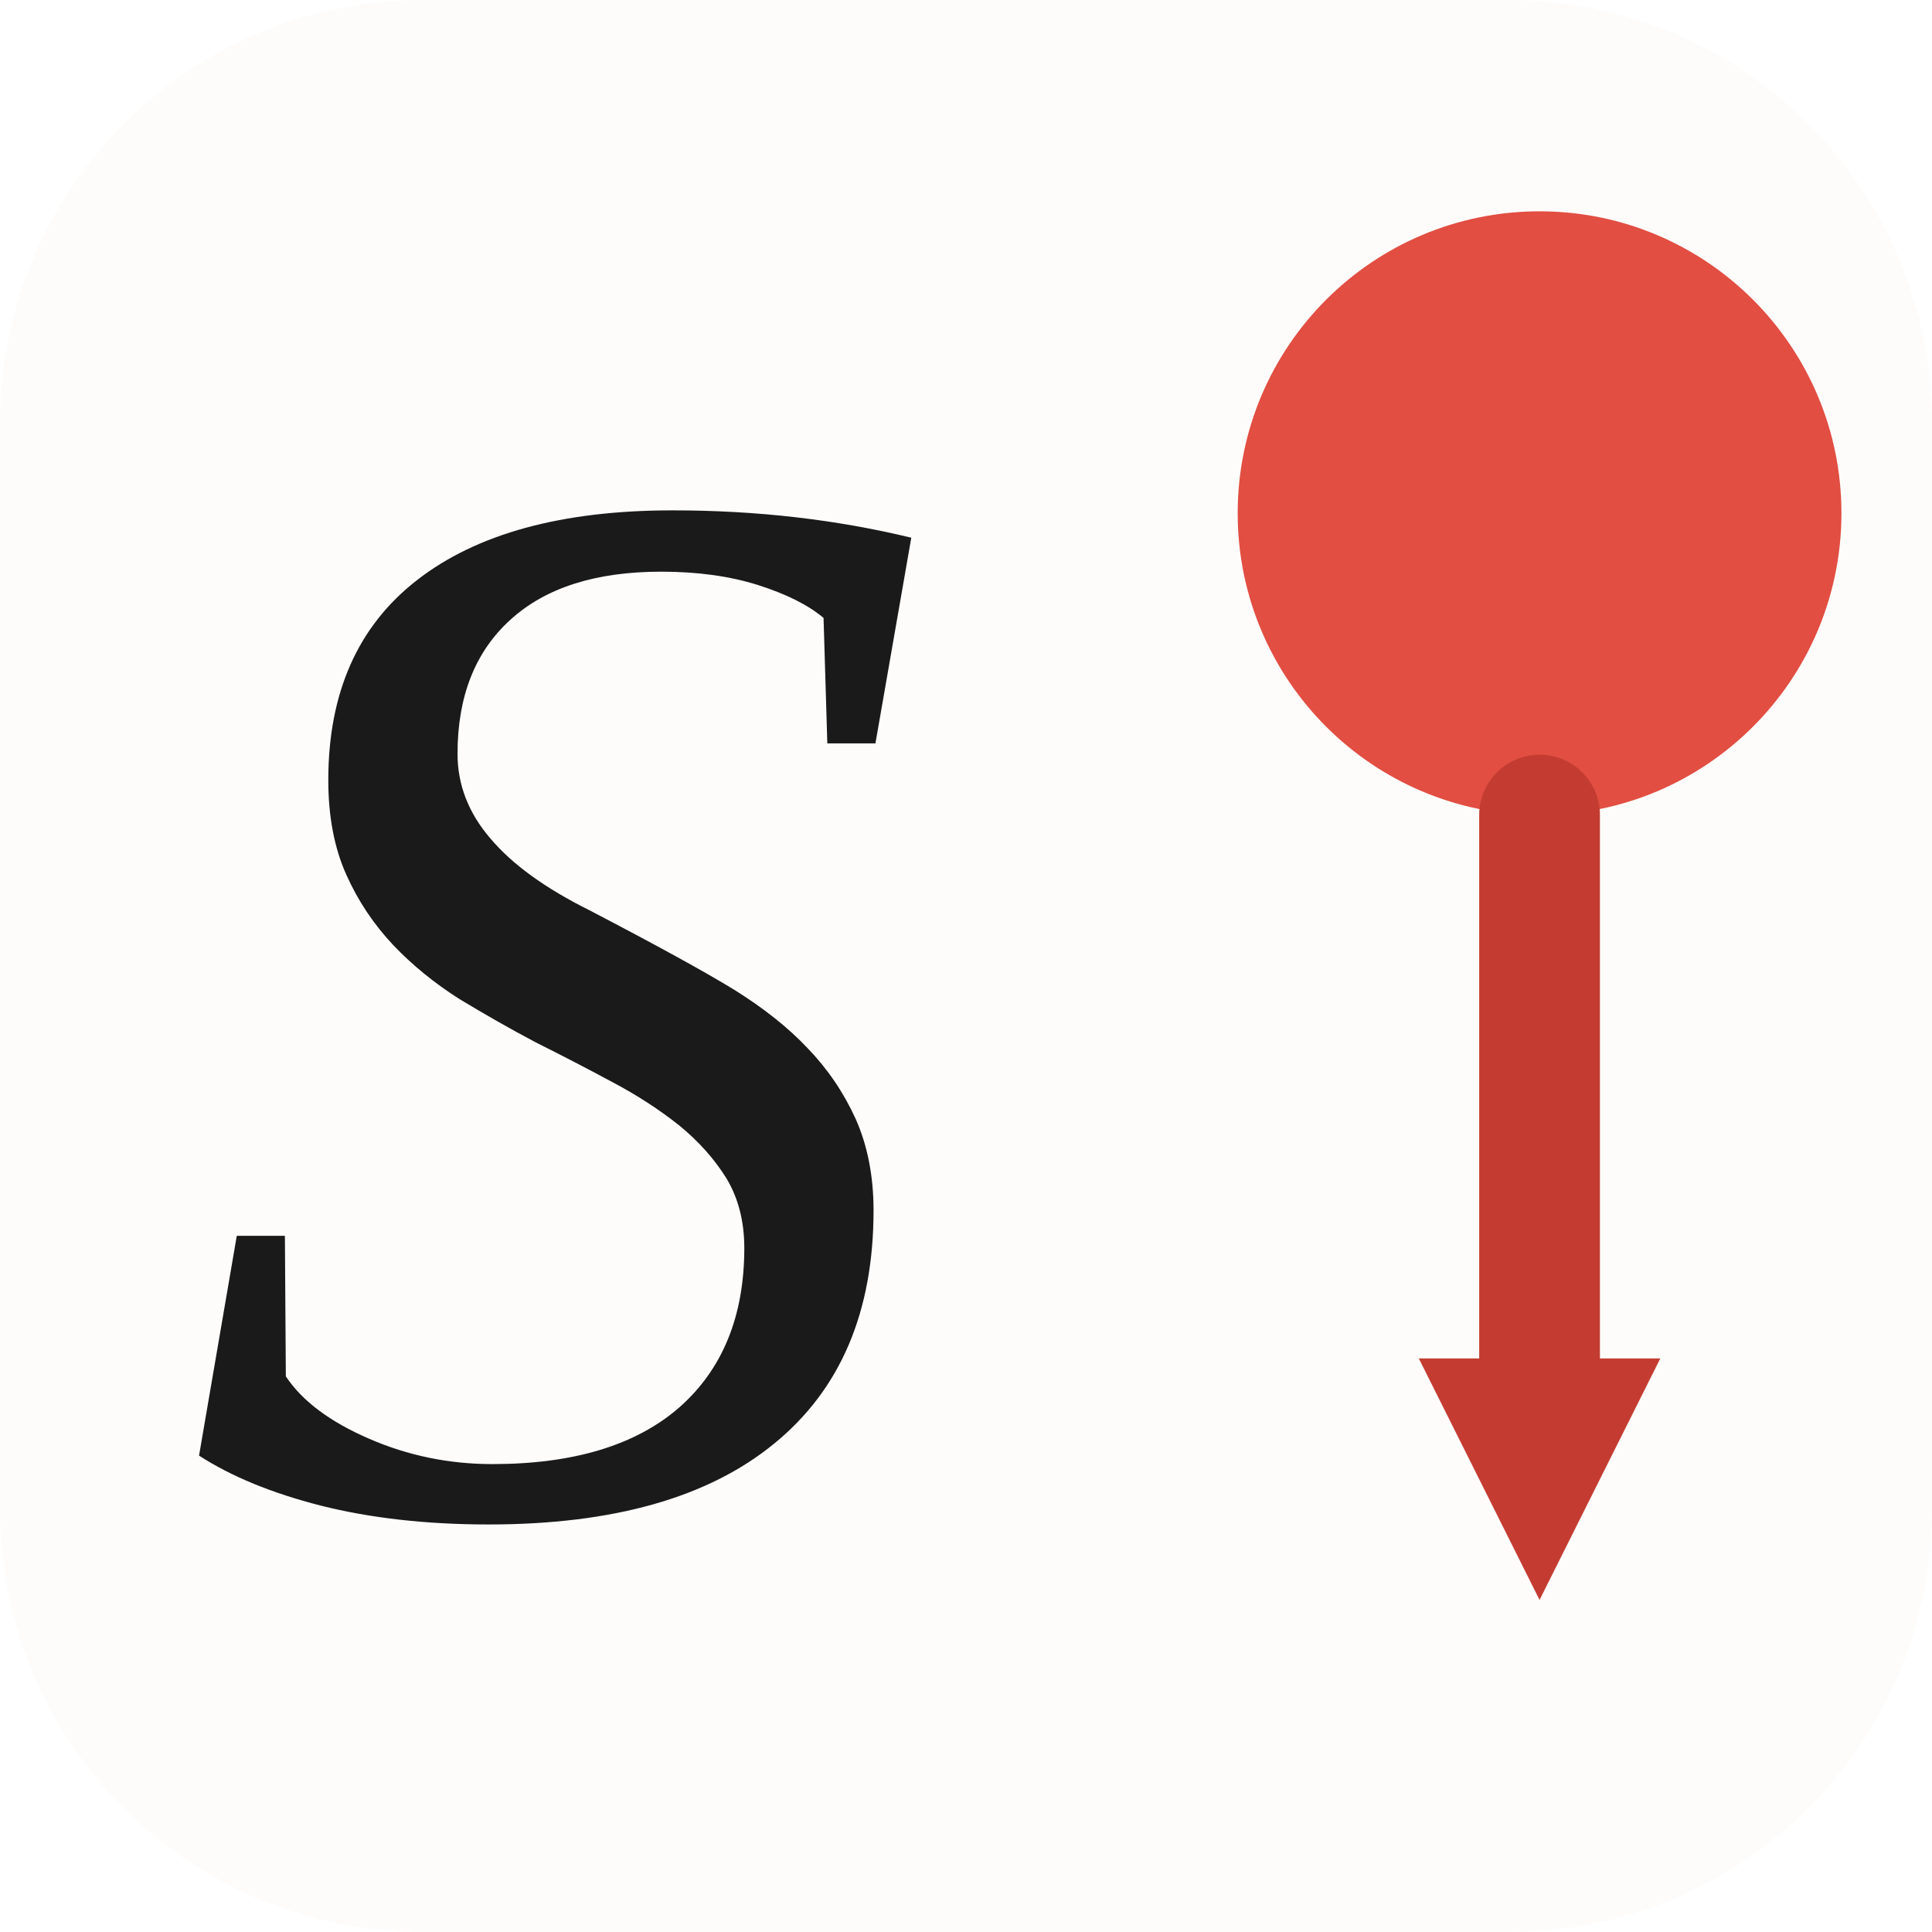
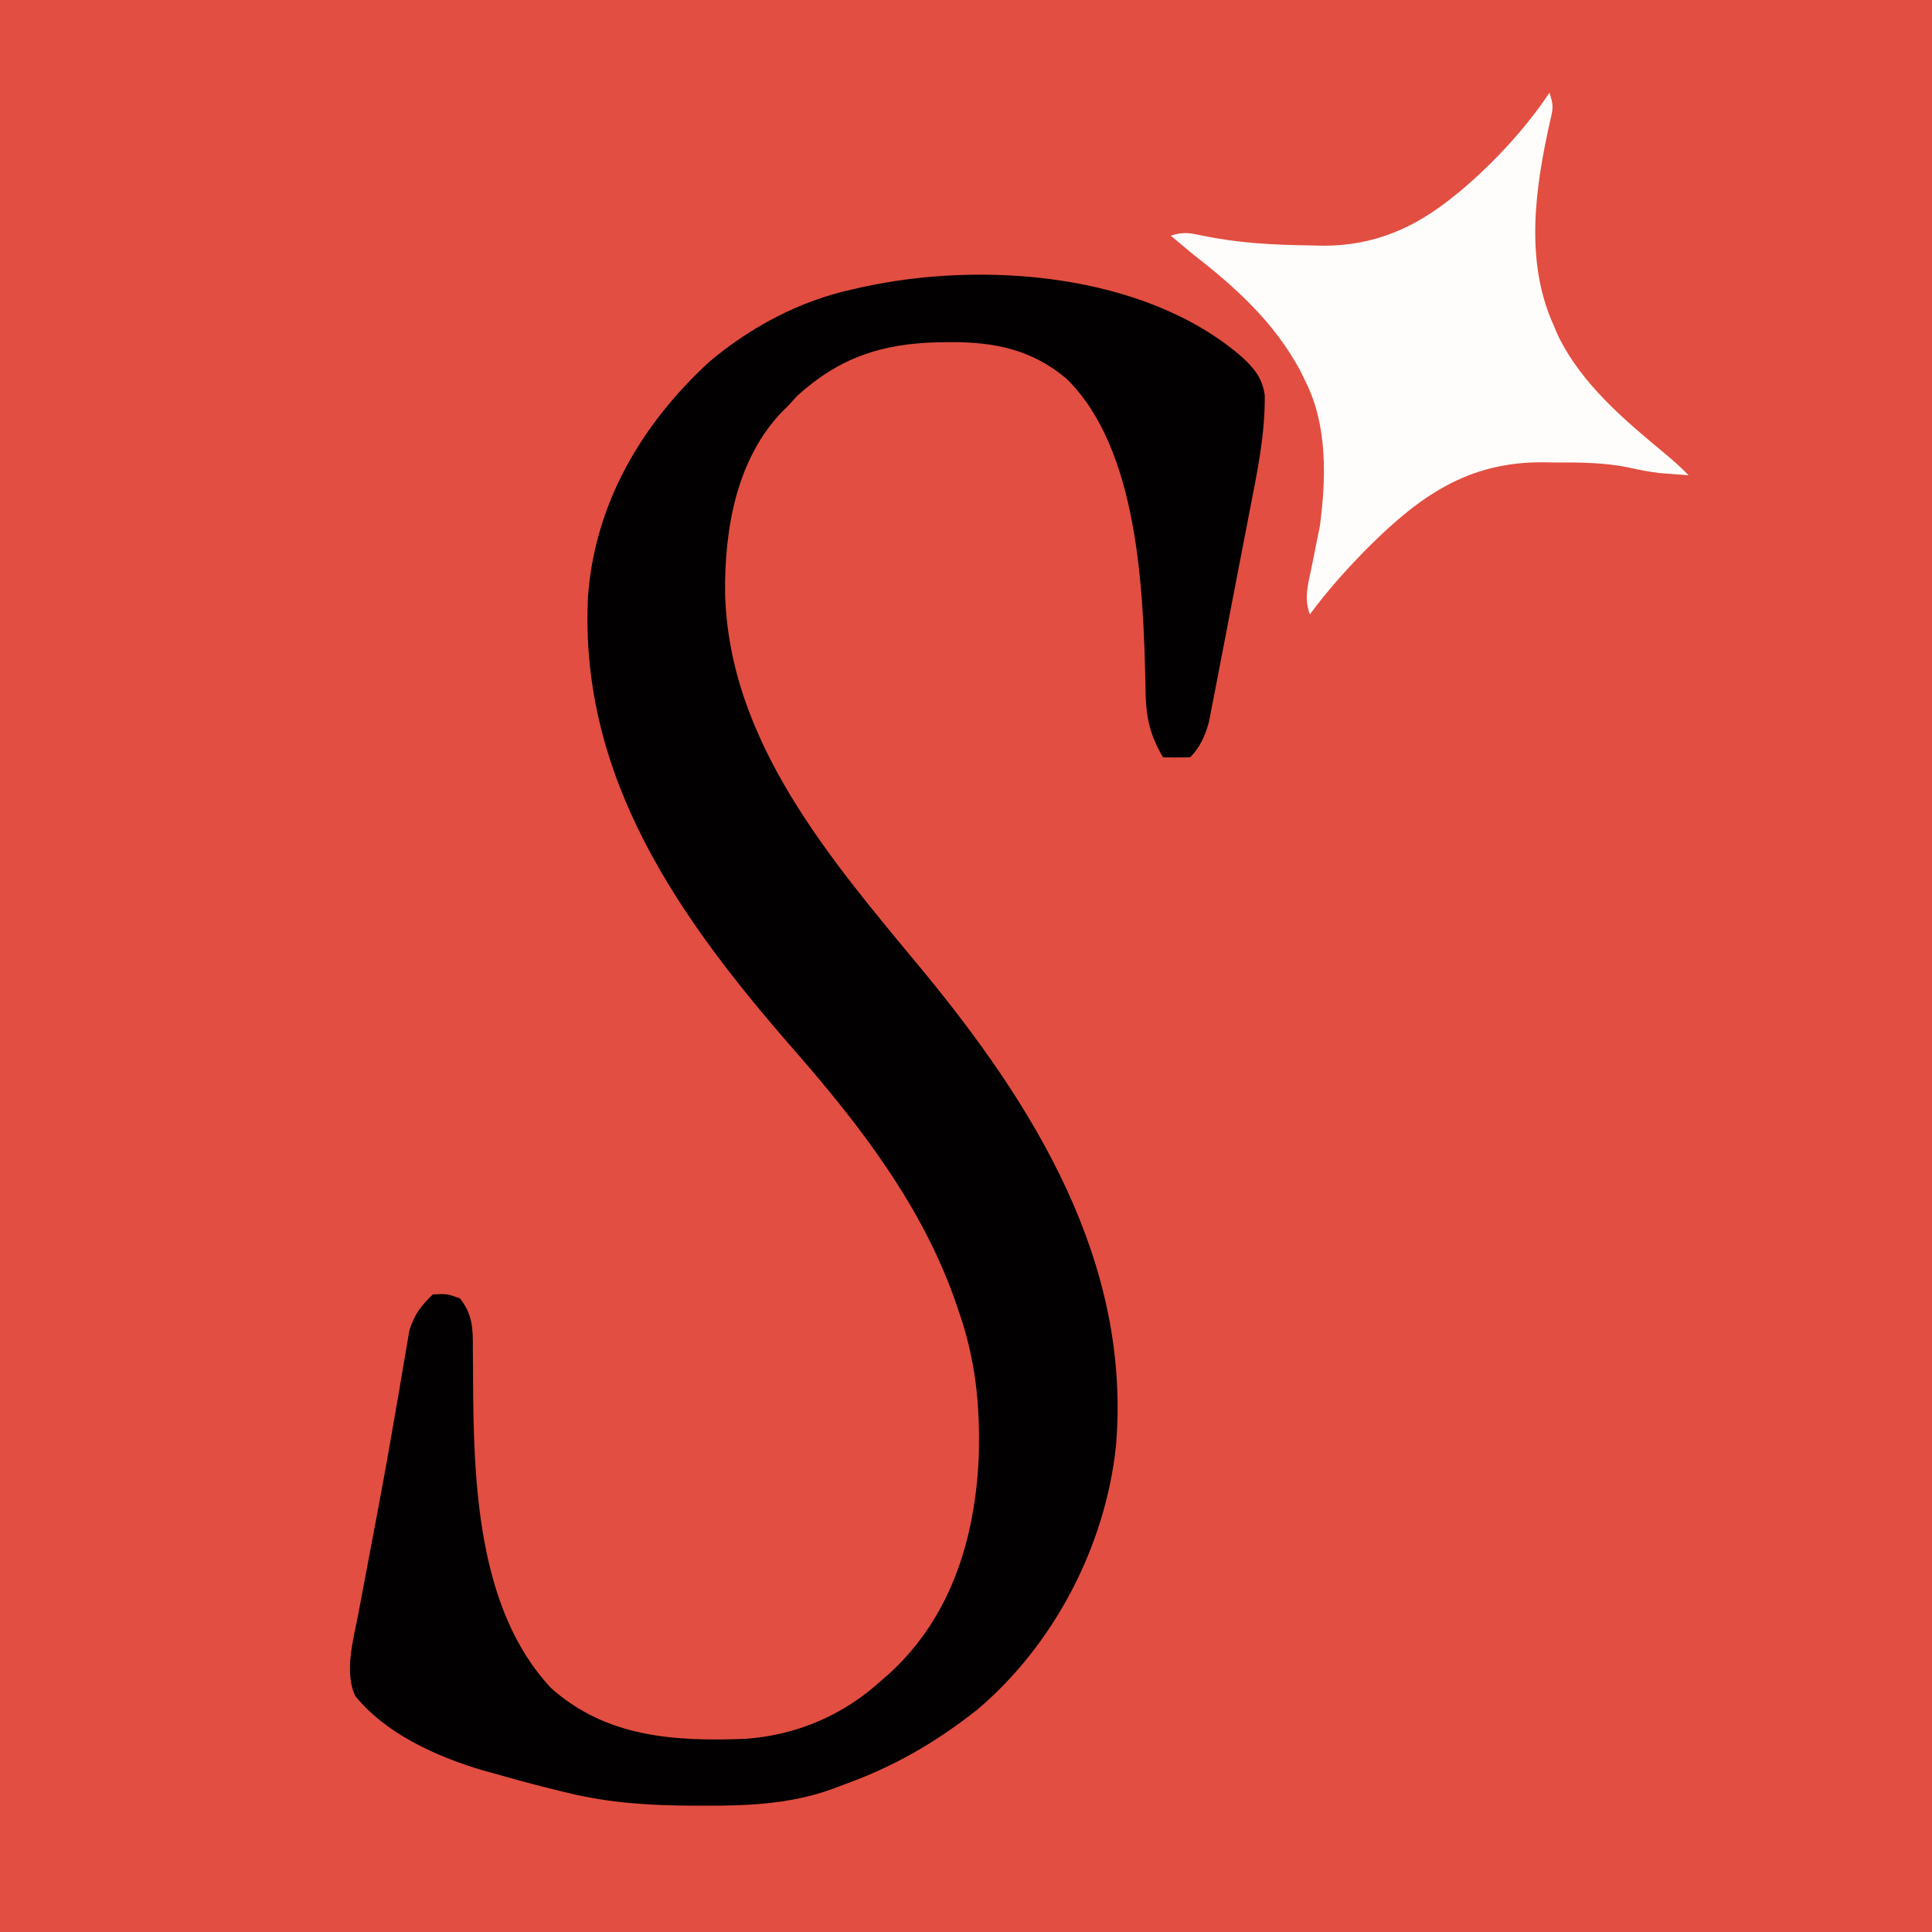
- <svg xmlns="http://www.w3.org/2000/svg" viewBox="0 0 32 32">
-   <rect width="32" height="32" rx="7" fill="#FDFCFB" />
-   <text x="3" y="25" font-family="Georgia, 'Times New Roman', serif" font-size="25" font-style="italic" font-weight="normal" fill="#1A1A1A">S</text>
-   <circle cx="25.5" cy="8.5" r="5" fill="#E24E42" />
-   <line x1="25.5" y1="13.5" x2="25.5" y2="22.5" stroke="#C43C31" stroke-width="2" stroke-linecap="round" />
-   <polygon points="25.5,26.5 23.5,22.5 27.5,22.5" fill="#C43C31" />
+ <svg xmlns="http://www.w3.org/2000/svg" version="1.1" width="500" height="500">
+   <path d="M0 0 C165 0 330 0 500 0 C500 165 500 330 500 500 C335 500 170 500 0 500 C0 335 0 170 0 0 Z " fill="#E24E41" transform="translate(0,0)" />
+   <path d="M0 0 C3.321 3.025 5.502 5.577 6.133 10.123 C6.235 20.265 4.189 29.967 2.25 39.875 C1.886 41.773 1.522 43.671 1.159 45.569 C0.419 49.431 -0.33 53.291 -1.084 57.15 C-1.968 61.672 -2.835 66.198 -3.694 70.725 C-4.308 73.956 -4.932 77.184 -5.56 80.412 C-5.851 81.918 -6.14 83.425 -6.426 84.932 C-6.822 87.016 -7.232 89.098 -7.645 91.18 C-7.871 92.346 -8.098 93.513 -8.331 94.714 C-9.292 98.191 -10.602 101.227 -13.188 103.812 C-15.52 103.853 -17.855 103.855 -20.188 103.812 C-24.078 97.261 -24.728 92.288 -24.75 84.75 C-25.309 60.482 -26.557 24.023 -45.188 5.812 C-54.099 -1.719 -63.927 -3.748 -75.375 -3.625 C-76.379 -3.617 -77.383 -3.608 -78.417 -3.6 C-93.031 -3.271 -104.018 0.386 -114.938 10.312 C-115.68 11.137 -116.422 11.963 -117.188 12.812 C-117.644 13.253 -118.1 13.694 -118.57 14.148 C-130.626 26.583 -133.665 44.626 -133.539 61.172 C-132.636 99.637 -106.272 130.188 -82.85 158.425 C-53.541 193.893 -28.356 234.369 -32.378 282.071 C-35.13 307.936 -48.369 333.421 -68.25 350.25 C-79.171 358.892 -90.08 365.142 -103.188 369.812 C-104.02 370.13 -104.853 370.447 -105.711 370.773 C-116.741 374.795 -128.185 375.187 -139.812 375.125 C-140.517 375.123 -141.222 375.121 -141.949 375.119 C-152.942 375.072 -163.481 374.434 -174.188 371.812 C-175.367 371.531 -175.367 371.531 -176.571 371.244 C-182.148 369.895 -187.671 368.392 -193.188 366.812 C-194.265 366.517 -195.343 366.222 -196.453 365.918 C-208.291 362.376 -221.26 356.524 -229.188 346.812 C-232.216 340.755 -229.693 331.916 -228.465 325.551 C-228.284 324.578 -228.103 323.605 -227.917 322.603 C-227.328 319.442 -226.727 316.283 -226.125 313.125 C-225.503 309.829 -224.883 306.533 -224.263 303.237 C-223.845 301.013 -223.425 298.789 -223.005 296.565 C-221.674 289.501 -220.415 282.429 -219.207 275.344 C-218.758 272.754 -218.308 270.165 -217.858 267.576 C-217.58 265.955 -217.308 264.332 -217.043 262.709 C-216.676 260.466 -216.286 258.227 -215.891 255.988 C-215.681 254.74 -215.471 253.491 -215.255 252.204 C-213.91 247.929 -212.384 245.939 -209.188 242.812 C-205.562 242.625 -205.562 242.625 -202.188 243.812 C-198.824 247.925 -198.773 251.892 -198.816 256.988 C-198.802 258.626 -198.788 260.264 -198.772 261.902 C-198.768 263.182 -198.768 263.182 -198.764 264.488 C-198.628 290.886 -197.765 324.262 -178.551 344.707 C-164.173 357.516 -146.455 358.532 -128.188 357.812 C-115.025 356.874 -102.926 351.699 -93.188 342.812 C-91.956 341.735 -91.956 341.735 -90.699 340.637 C-75 326.081 -68.837 305.949 -67.898 285.039 C-67.486 271.491 -68.68 259.599 -73.188 246.812 C-73.423 246.118 -73.659 245.424 -73.902 244.708 C-82.476 220.01 -98.722 198.933 -115.739 179.47 C-145.311 145.631 -171.35 109.103 -169.012 62.148 C-167.243 38.104 -155.154 17.608 -137.691 1.512 C-127.003 -7.527 -114.18 -14.357 -100.5 -17.312 C-99.41 -17.566 -99.41 -17.566 -98.299 -17.824 C-67.03 -24.724 -25.197 -21.62 0 0 Z " fill="#020000" transform="translate(321.1875,92.1875)" />
+   <path d="M0 0 C1.057 3.171 0.972 3.967 0.223 7.078 C-3.655 24.325 -6.482 43.343 1 60 C1.389 60.913 1.779 61.825 2.18 62.766 C8.288 75.415 19.44 84.731 30.066 93.539 C32.163 95.298 34.128 97.015 36 99 C34.374 98.883 32.75 98.756 31.125 98.625 C30.22 98.555 29.315 98.486 28.383 98.414 C25.651 98.08 23.135 97.588 20.461 96.98 C14.148 95.684 7.924 95.67 1.5 95.688 C0.341 95.671 -0.818 95.655 -2.012 95.639 C-21.079 95.628 -33.448 104.308 -46.562 117.312 C-52.139 122.908 -57.309 128.631 -62 135 C-63.57 130.96 -62.48 127.21 -61.625 123.125 C-61.209 121.047 -60.794 118.968 -60.379 116.889 C-60.062 115.311 -59.741 113.733 -59.418 112.156 C-57.794 99.893 -57.423 86.254 -63 75 C-63.474 74.023 -63.949 73.046 -64.438 72.039 C-71.103 59.574 -80.976 50.574 -92 42 C-93.234 40.985 -94.464 39.965 -95.688 38.938 C-96.832 37.978 -96.832 37.978 -98 37 C-94.751 35.917 -93.08 36.283 -89.809 36.98 C-80.637 38.9 -71.544 39.395 -62.188 39.5 C-60.985 39.53 -59.782 39.56 -58.543 39.592 C-45.511 39.6 -35.061 35.115 -25 27 C-23.821 26.049 -23.821 26.049 -22.617 25.078 C-14.212 17.89 -6.151 9.227 0 0 Z " fill="#FEFDFC" transform="translate(401,24)" />
</svg>
